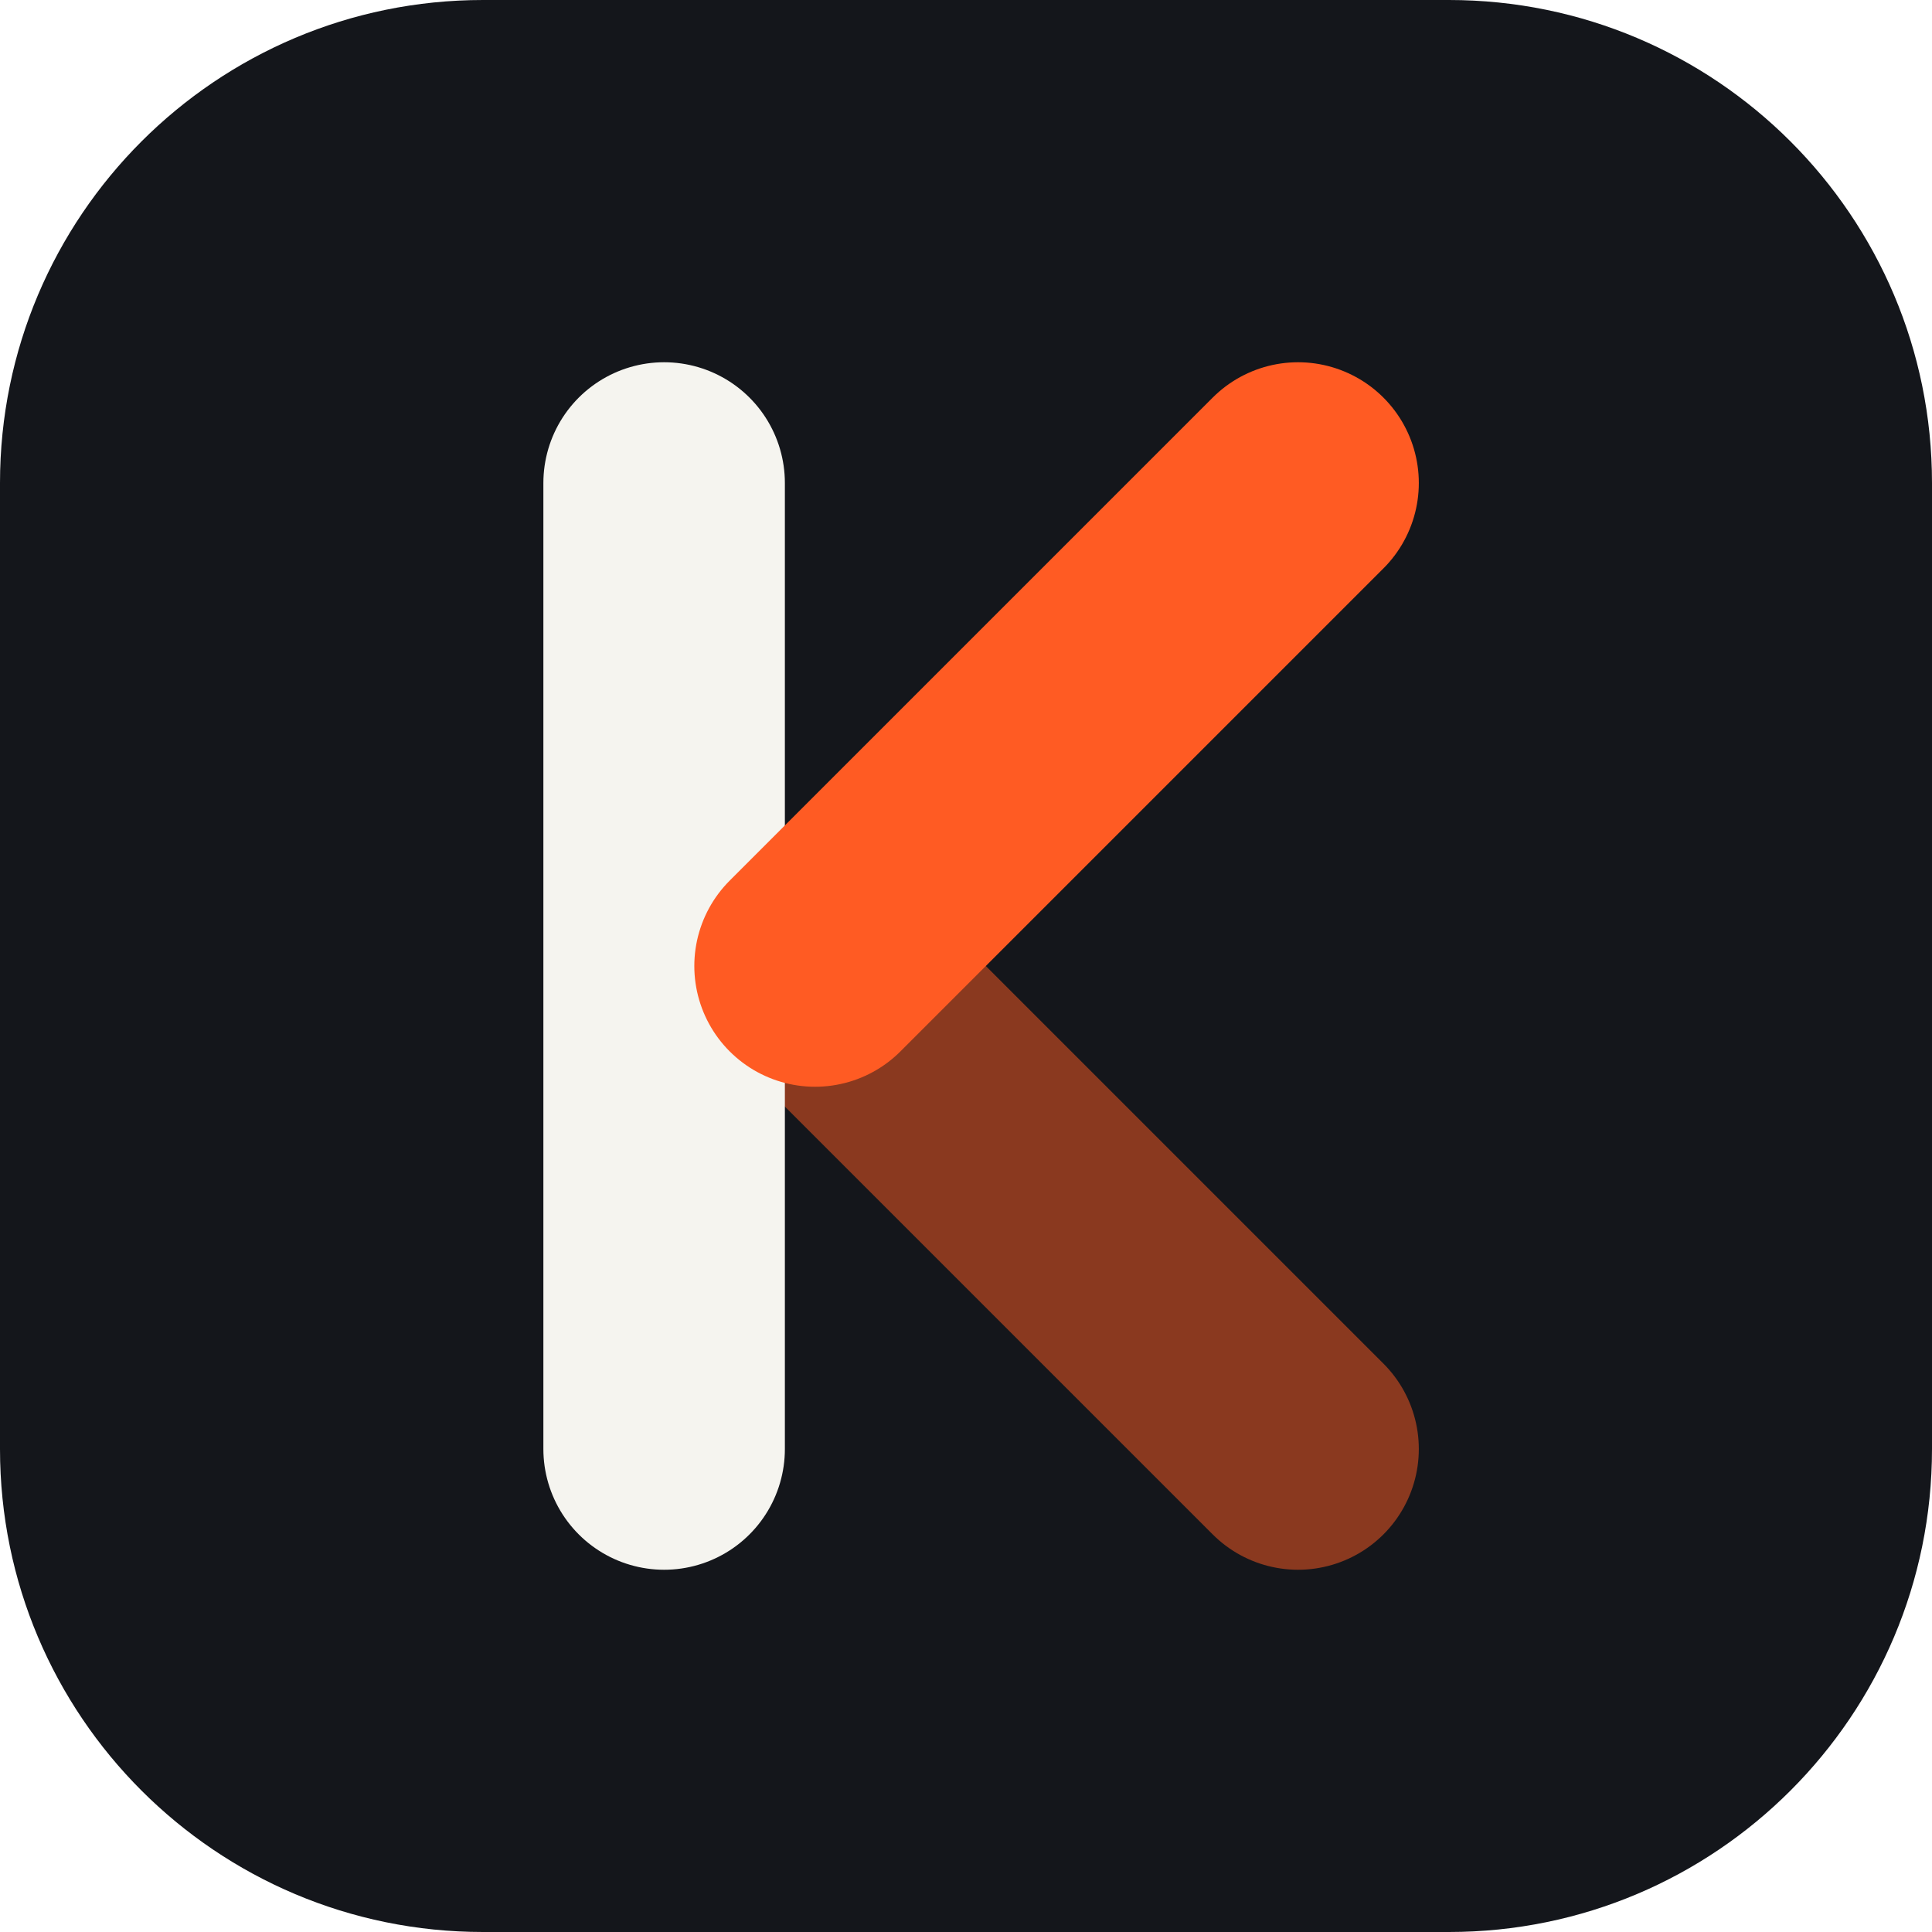
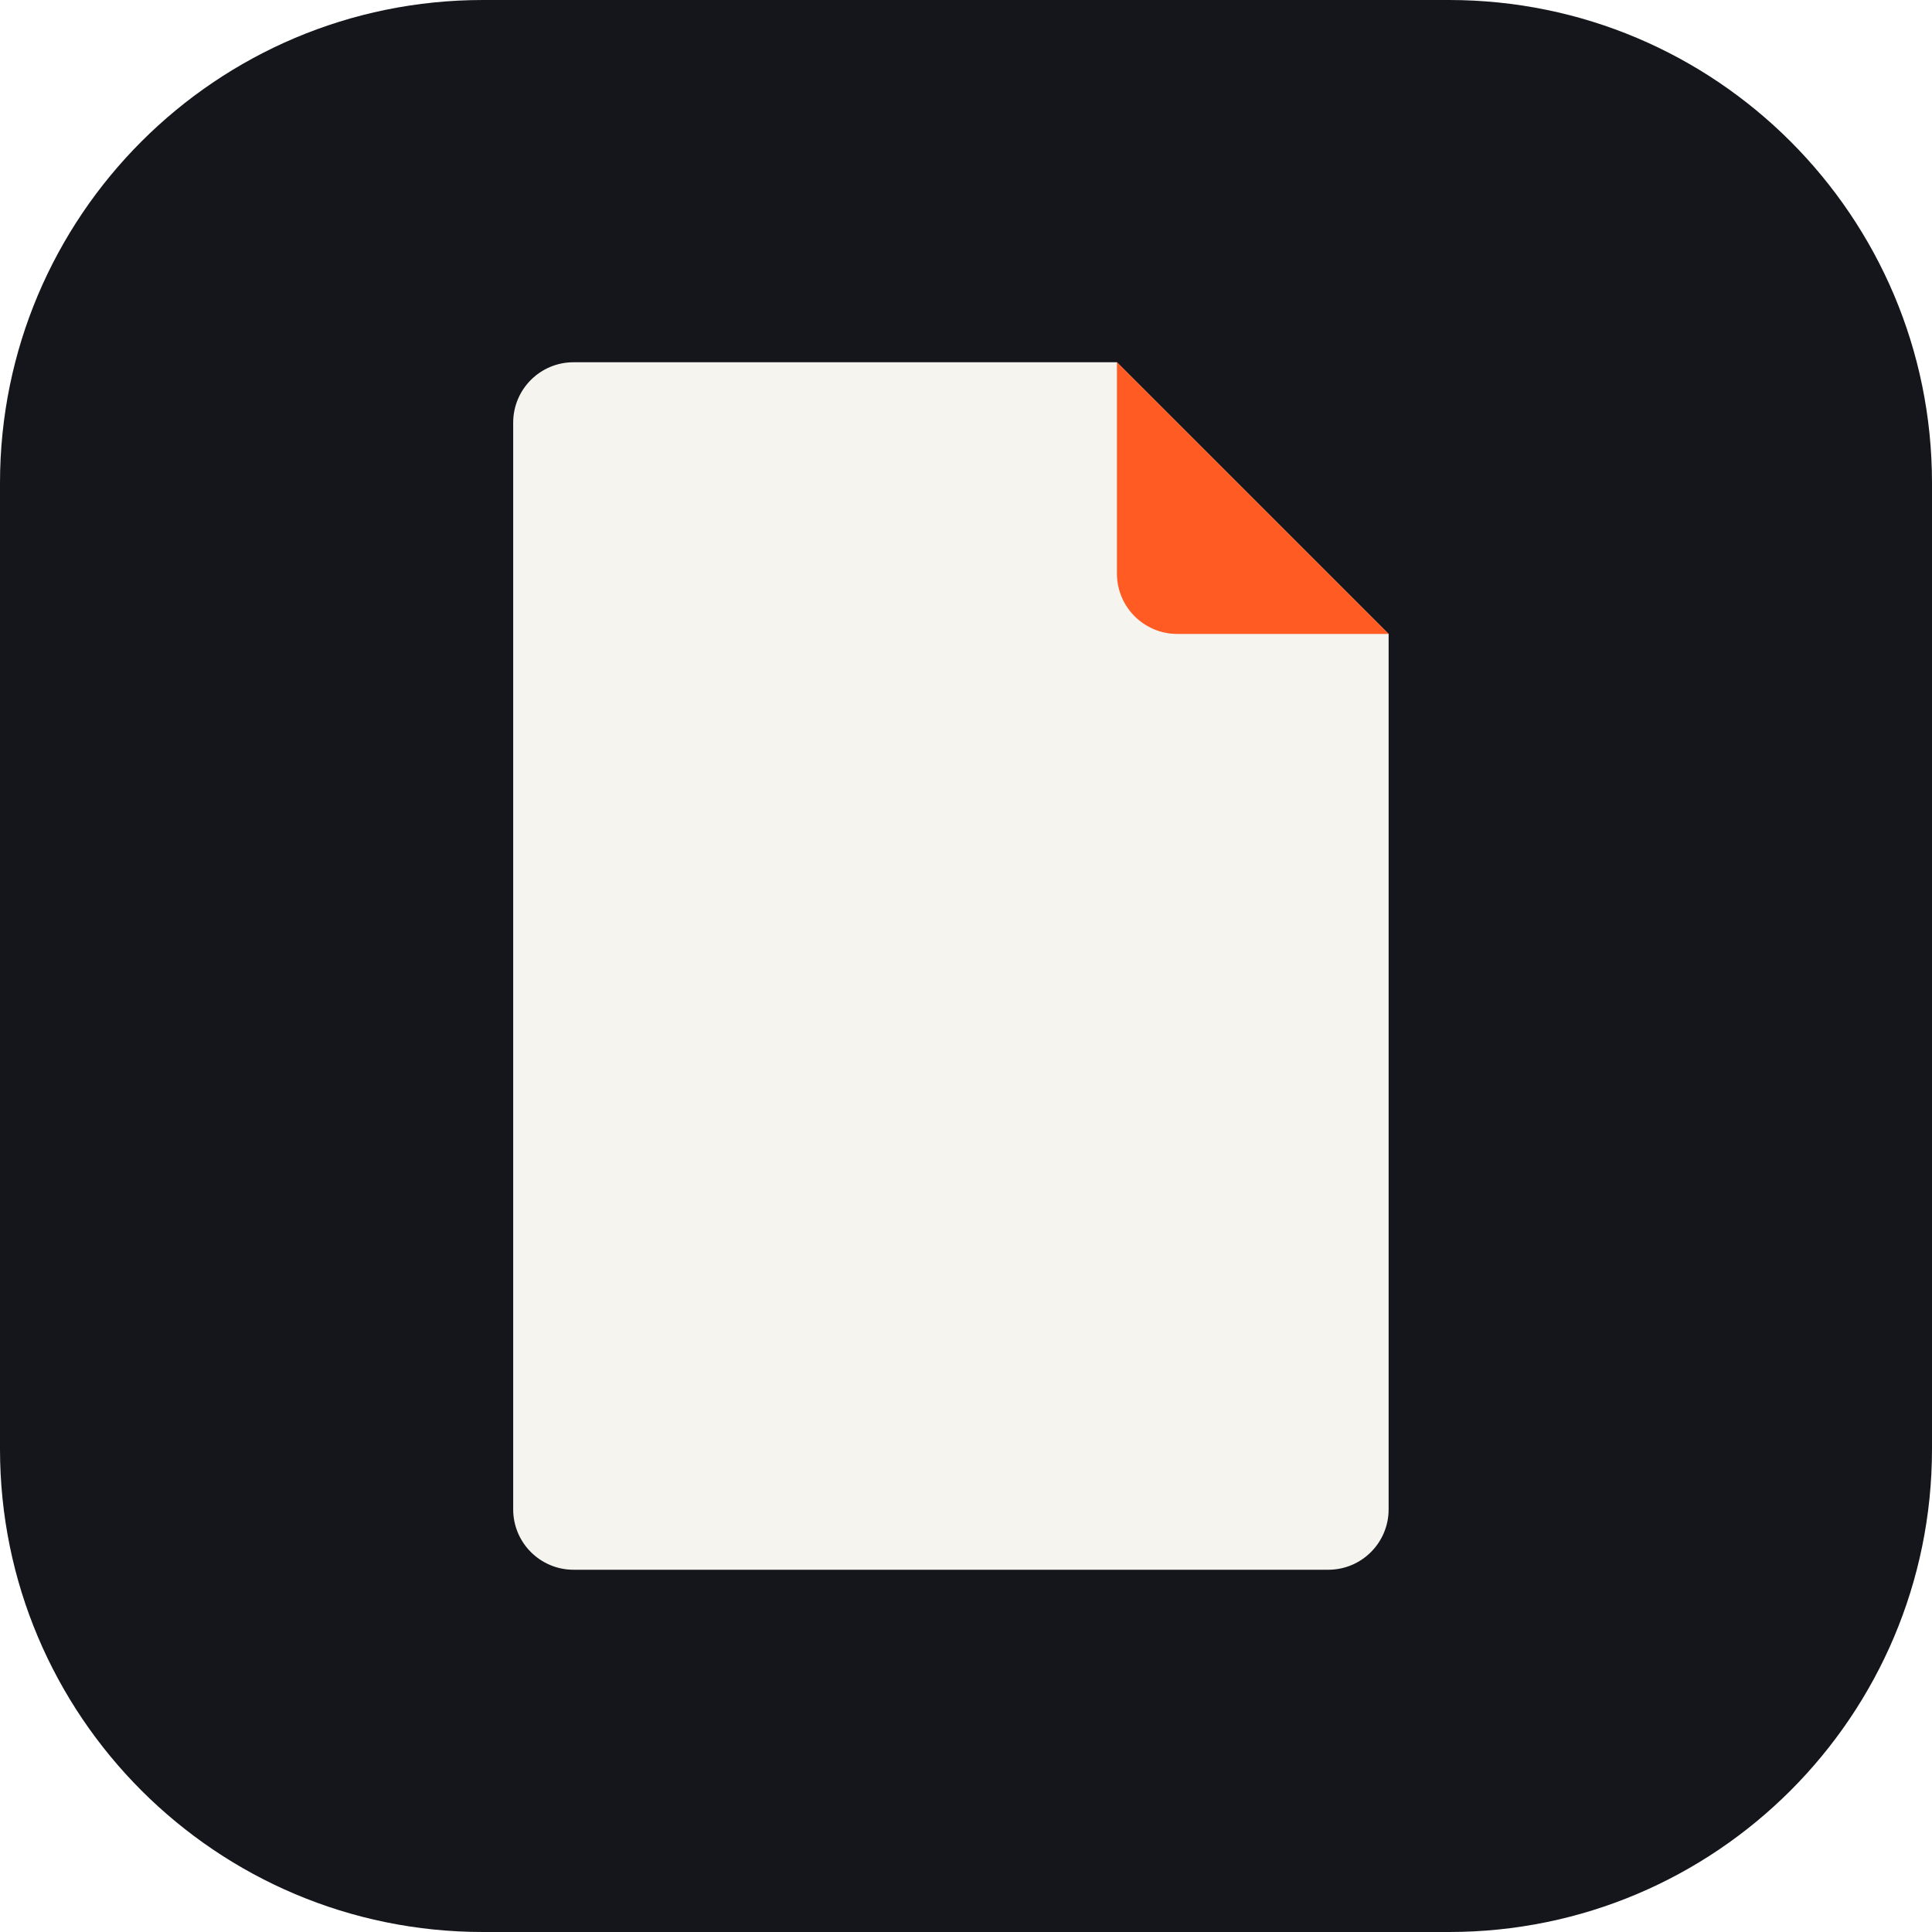
<svg xmlns="http://www.w3.org/2000/svg" viewBox="0 0 64 64">
  <rect width="64" height="64" rx="16" fill="#14161B" />
-   <path d="M27 32L43 48" stroke="#FF5B23" stroke-width="8" stroke-linecap="round" opacity="0.5" />
-   <path d="M22 16V48" stroke="#F5F4EF" stroke-width="8" stroke-linecap="round" />
-   <path d="M43 16L27 32" stroke="#FF5B23" stroke-width="8" stroke-linecap="round" />
+   <path d="M19 12H37L46 21V50A2 2 0 0 1 44 52H19A2 2 0 0 1 17 50V14A2 2 0 0 1 19 12Z" fill="#F5F4EF" />
+   <path d="M37 12V19A2 2 0 0 0 39 21H46Z" fill="#FF5B23" />
</svg>
